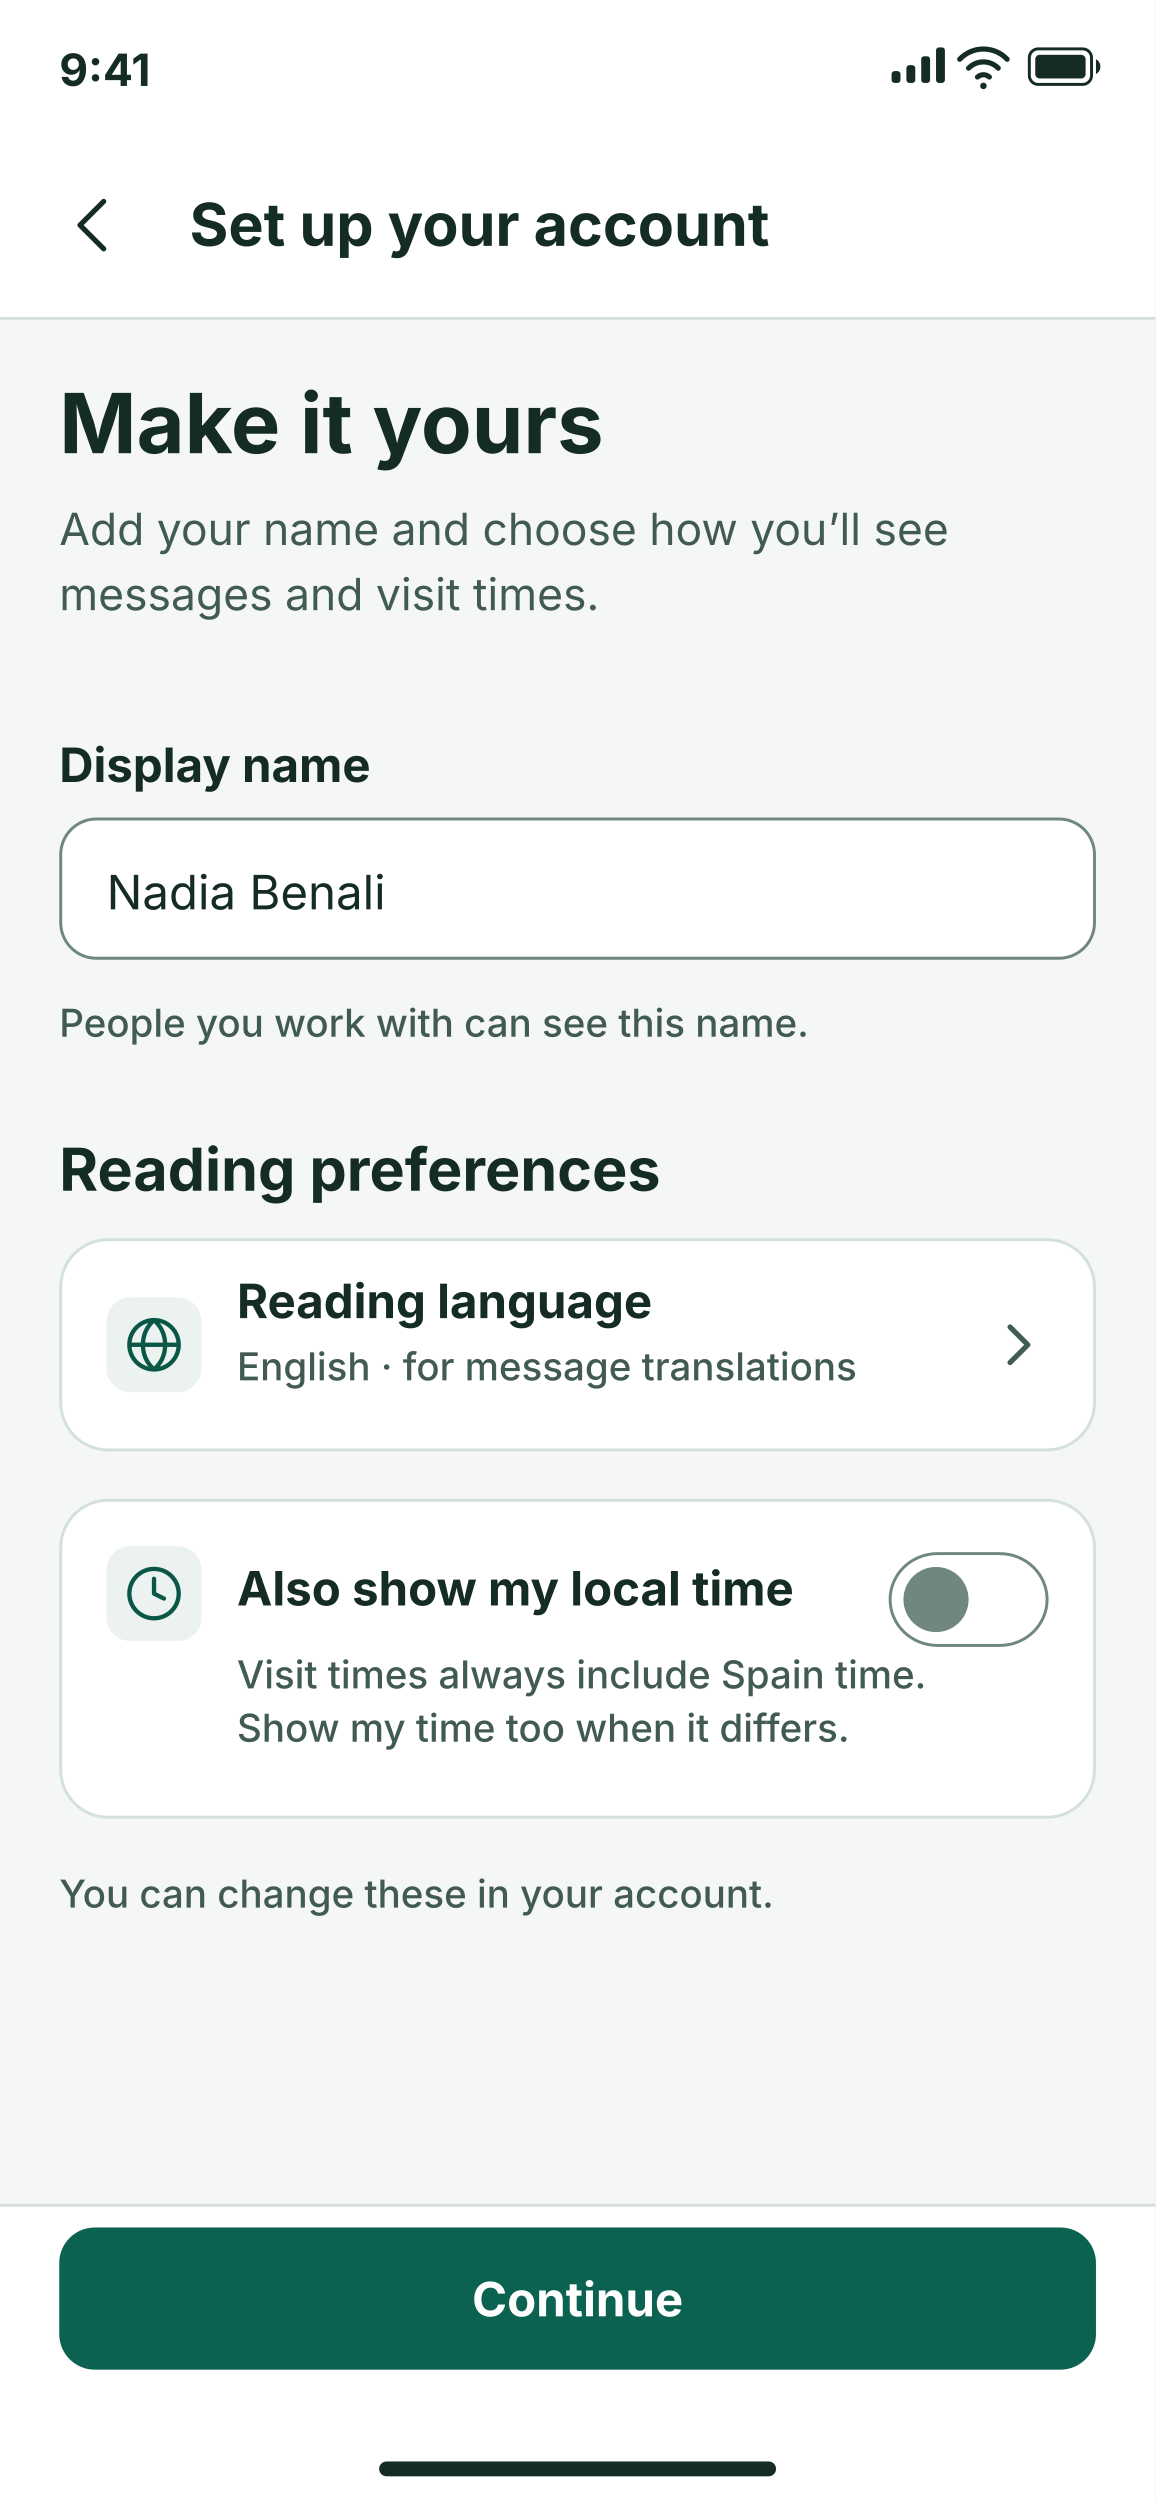
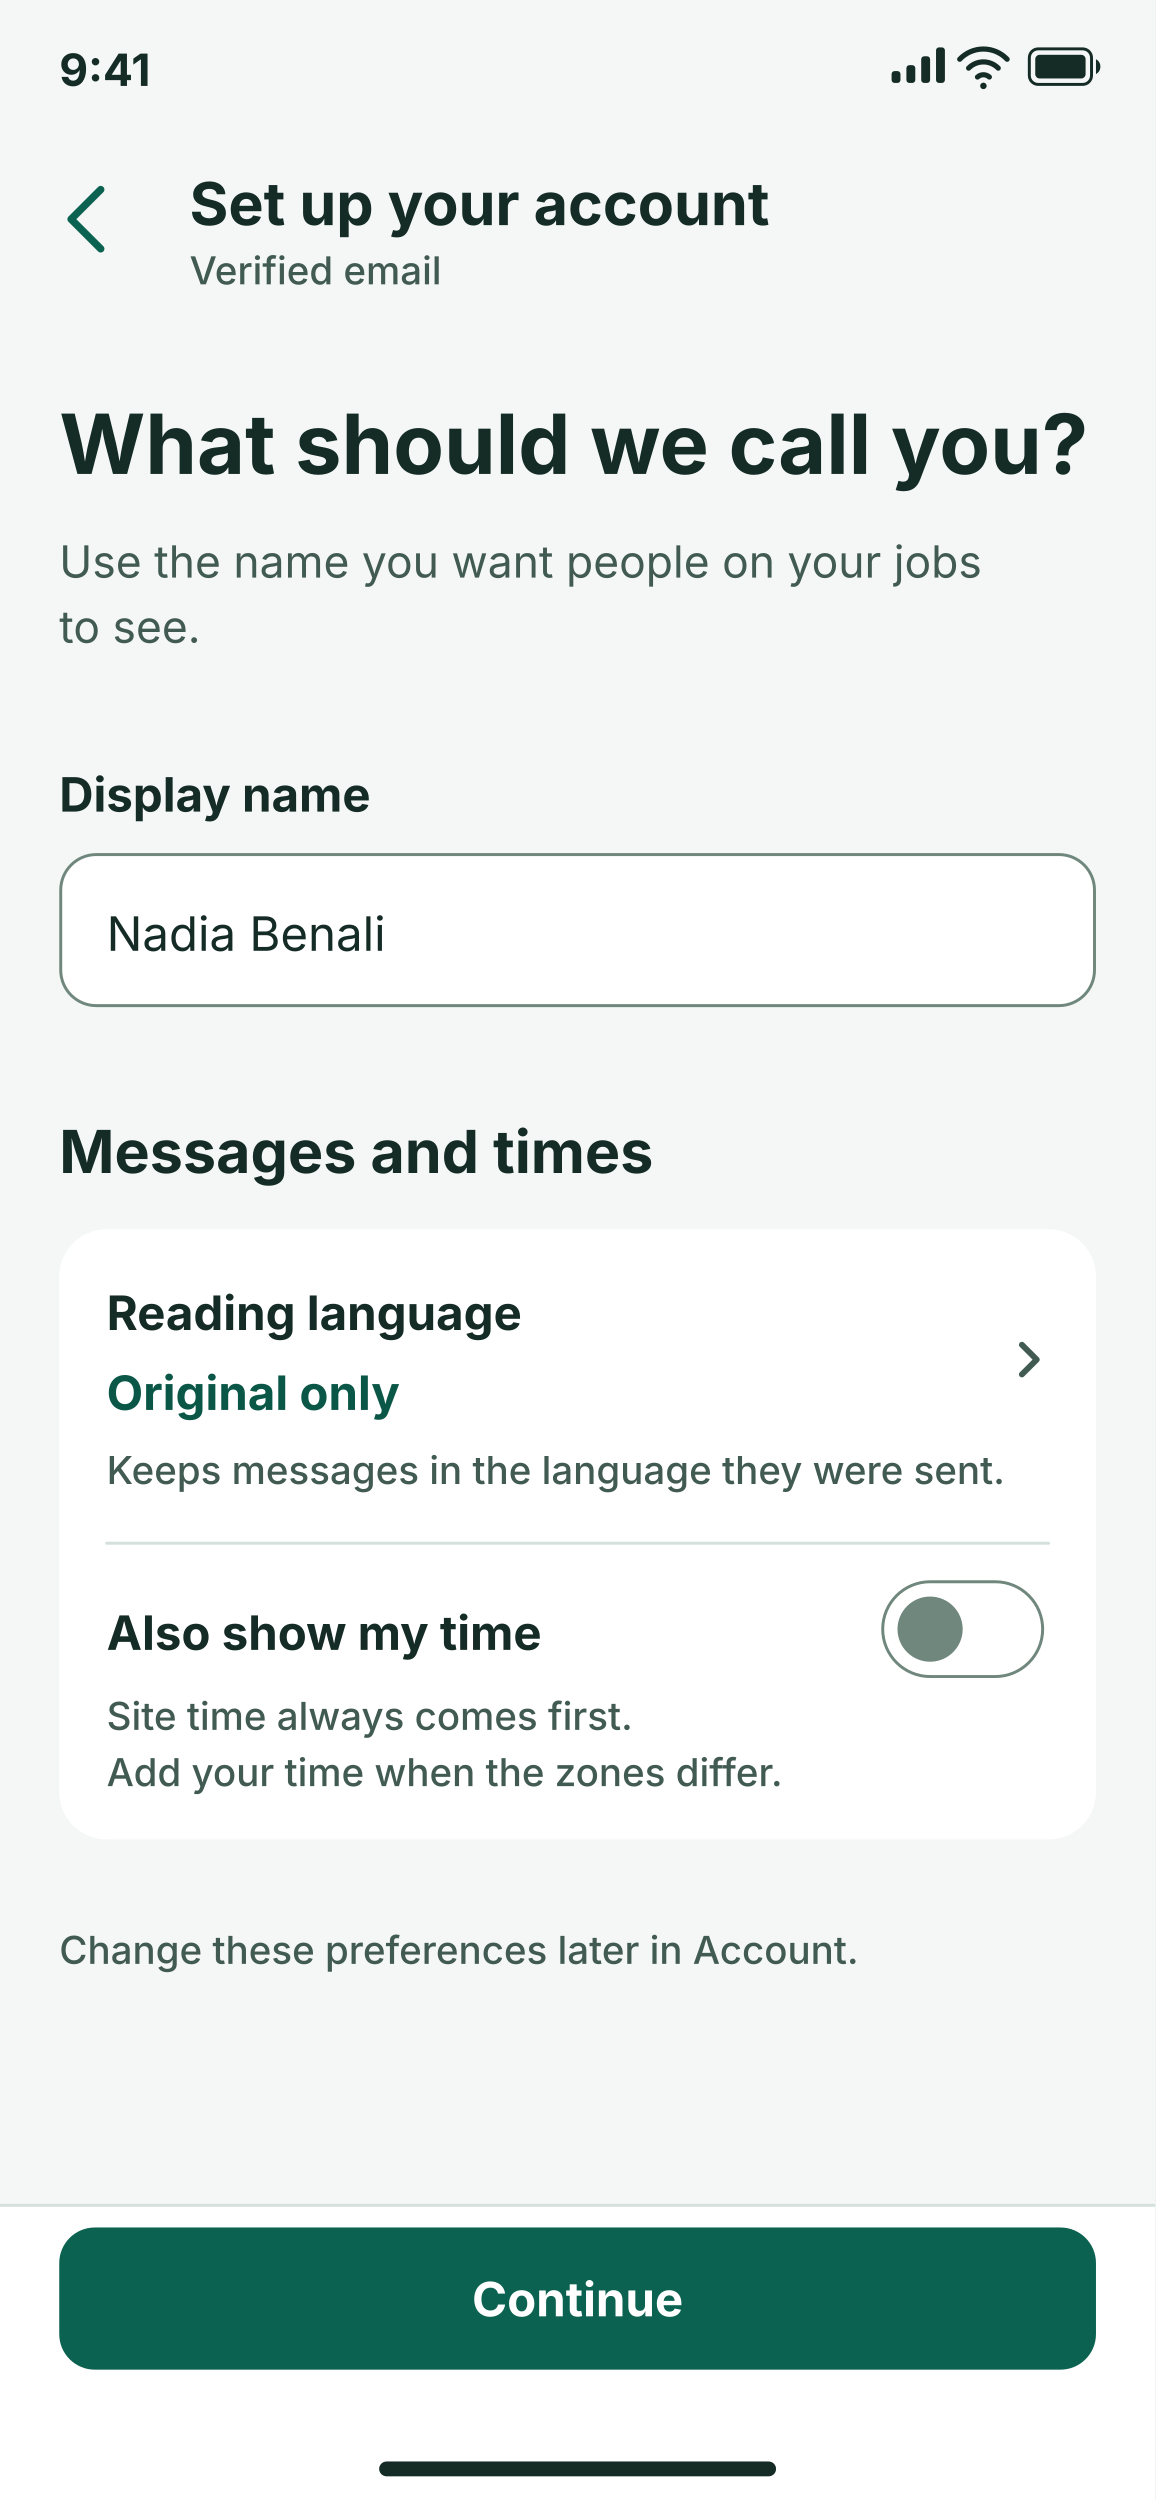
<svg xmlns="http://www.w3.org/2000/svg" width="390" height="844" viewBox="0 0 390 844" role="img" aria-labelledby="screen-title screen-desc" font-family="system-ui, -apple-system, BlinkMacSystemFont, 'Segoe UI', sans-serif">
  <rect x="0" y="0" width="390" height="844" rx="0" fill="#F4F7F6" />
-   <rect x="0" y="0" width="390" height="108" rx="0" fill="#FFFFFF" />
  <g id="status-bar" aria-hidden="true" fill="#152C26">
    <text x="20" y="29" font-size="15" font-weight="700">9:41</text>
    <rect x="301" y="24" width="3" height="4" rx="1" />
    <rect x="306" y="22" width="3" height="6" rx="1" />
    <rect x="311" y="19" width="3" height="9" rx="1" />
    <rect x="316" y="16" width="3" height="12" rx="1" />
    <path d="M324 20a11 11 0 0 1 16 0m-13 3a7 7 0 0 1 10 0m-7 3a3 3 0 0 1 4 0" fill="none" stroke="#152C26" stroke-width="1.75" stroke-linecap="round" stroke-linejoin="round" />
    <circle cx="332" cy="29" r="1.1" />
    <rect x="347.5" y="16.5" width="21" height="12" rx="3" fill="none" stroke="#152C26" />
    <rect x="349.5" y="18.5" width="17" height="8" rx="1.5" />
    <path d="M370 20v5c2-1 2-4 0-5z" />
  </g>
  <g id="header">
-     <g transform="translate(20 64) scale(1)" aria-hidden="true">
-       <path d="M15 4l-8 8 8 8" fill="none" stroke="#152C26" stroke-width="1.75" stroke-linecap="round" stroke-linejoin="round" />
-     </g>
-     <text x="64" y="83" fill="#152C26" font-size="20" font-weight="650">Set up your account</text>
-     <path d="M0 107.5h390" stroke="#D4E1DB" />
+     <path d="m34 64-10 10 10 10" fill="none" stroke="#0B6250" stroke-width="2.5" stroke-linecap="round" stroke-linejoin="round" />
+     <text x="64" y="76" fill="#152C26" font-size="20" font-weight="700">Set up your account</text>
+     <text x="64" y="96" fill="#425B52" font-size="13" font-weight="450">Verified email</text>
  </g>
  <g id="content">
-     <text x="20" y="153" fill="#152C26" font-size="28" font-weight="700">Make it yours</text>
-     <text x="20" y="184" fill="#425B52" font-size="15" font-weight="400">
-       <tspan x="20" dy="0">Add your name and choose how you’ll see</tspan>
-       <tspan x="20" dy="22">messages and visit times.</tspan>
-     </text>
-     <text x="20" y="264" fill="#152C26" font-size="16" font-weight="650">Display name</text>
-     <rect x="20.5" y="276.5" width="349" height="47" rx="12" fill="#FFFFFF" stroke="#70877D" />
-     <text x="36" y="307" fill="#152C26" font-size="16" font-weight="400">Nadia Benali</text>
-     <text x="20" y="350" fill="#425B52" font-size="13" font-weight="450">People you work with can see this name.</text>
-     <text x="20" y="402" fill="#152C26" font-size="20" font-weight="650">Reading preferences</text>
-     <rect x="20.5" y="418.5" width="349" height="71" rx="16" fill="#FFFFFF" stroke="#D4E1DB" />
-     <rect x="36" y="438" width="32" height="32" rx="8" fill="#EBF2EF" />
-     <g transform="translate(42 444) scale(0.8333333)" aria-hidden="true">
-       <path d="M22 12a10 10 0 1 1-20 0 10 10 0 0 1 20 0ZM2 12h20M12 2c3 2.7 4.5 6 4.5 10s-1.5 7.3-4.5 10c-3-2.7-4.5-6-4.5-10S9 4.7 12 2Z" fill="none" stroke="#0B5747" stroke-width="1.75" stroke-linecap="round" stroke-linejoin="round" />
-     </g>
-     <text x="80" y="445" fill="#152C26" font-size="16" font-weight="650">Reading language</text>
-     <text x="80" y="466" fill="#425B52" font-size="13" font-weight="450">English · for message translations</text>
-     <g transform="translate(332 442) scale(1)" aria-hidden="true">
-       <path d="M9 6l6 6-6 6" fill="none" stroke="#425B52" stroke-width="1.75" stroke-linecap="round" stroke-linejoin="round" />
-     </g>
-     <rect x="20.5" y="506.5" width="349" height="107" rx="16" fill="#FFFFFF" stroke="#D4E1DB" />
-     <rect x="36" y="522" width="32" height="32" rx="8" fill="#EBF2EF" />
-     <g transform="translate(42 528) scale(0.8333333)" aria-hidden="true">
-       <path d="M22 12a10 10 0 1 1-20 0 10 10 0 0 1 20 0Zm-10-6v6l4 2" fill="none" stroke="#0B5747" stroke-width="1.75" stroke-linecap="round" stroke-linejoin="round" />
-     </g>
-     <text x="80" y="542" fill="#152C26" font-size="16" font-weight="650">Also show my local time</text>
-     <text x="80" y="570" fill="#425B52" font-size="13" font-weight="450">
-       <tspan x="80" dy="0">Visit times always include Spain time.</tspan>
-       <tspan x="80" dy="18">Show my time too when it differs.</tspan>
-     </text>
-     <rect x="300.5" y="524.5" width="53" height="31" rx="16" fill="#FFFFFF" stroke="#70877D" />
-     <circle cx="316" cy="540" r="11" fill="#70877D" />
-     <text x="20" y="644" fill="#425B52" font-size="13" font-weight="450">You can change these in your account.</text>
+     <text x="20" y="160" fill="#152C26" font-size="28" font-weight="700">What should we call you?</text>
+     <text x="20" y="195" fill="#425B52" font-size="15" font-weight="400">Use the name you want people on your jobs</text>
+     <text x="20" y="217" fill="#425B52" font-size="15" font-weight="400">to see.</text>
+     <text x="20" y="274" fill="#152C26" font-size="16" font-weight="650">Display name</text>
+     <rect x="20.5" y="288.5" width="349" height="51" rx="12" fill="#FFFFFF" stroke="#70877D" />
+     <text x="36" y="321" fill="#152C26" font-size="16" font-weight="400">Nadia Benali</text>
+     <text x="20" y="396" fill="#152C26" font-size="20" font-weight="650">Messages and times</text>
+     <rect x="20" y="415" width="350" height="206" rx="16" fill="#FFFFFF" />
+     <text x="36" y="449" fill="#152C26" font-size="16" font-weight="650">Reading language</text>
+     <text x="36" y="476" fill="#0B5747" font-size="16" font-weight="650">Original only</text>
+     <text x="36" y="501" fill="#425B52" font-size="13" font-weight="450">Keeps messages in the language they were sent.</text>
+     <path d="m345 454 5 5-5 5" fill="none" stroke="#425B52" stroke-width="2" stroke-linecap="round" stroke-linejoin="round" />
+     <path d="M36 521H354" fill="none" stroke="#D4E1DB" stroke-width="1" stroke-linecap="round" stroke-linejoin="round" />
+     <text x="36" y="557" fill="#152C26" font-size="16" font-weight="650">Also show my time</text>
+     <text x="36" y="584" fill="#425B52" font-size="13" font-weight="450">Site time always comes first.</text>
+     <text x="36" y="603" fill="#425B52" font-size="13" font-weight="450">Add your time when the zones differ.</text>
+     <rect x="298" y="534" width="54" height="32" rx="16" fill="#FFFFFF" stroke="#70877D" />
+     <circle cx="314" cy="550" r="11" fill="#70877D" />
+     <text x="20" y="663" fill="#425B52" font-size="13" font-weight="450">Change these preferences later in Account.</text>
  </g>
  <g id="actions">
    <rect x="0" y="744" width="390" height="100" rx="0" fill="#FFFFFF" />
    <path d="M0 744.5h390" stroke="#D4E1DB" />
    <rect x="20" y="752" width="350" height="48" rx="12" fill="#0B6250" />
    <text x="195" y="782" fill="#FFFFFF" font-size="16" font-weight="650" text-anchor="middle">Continue</text>
  </g>
  <rect id="home-indicator" x="128" y="831" width="134" height="5" rx="2.5" fill="#152C26" aria-hidden="true" />
</svg>
